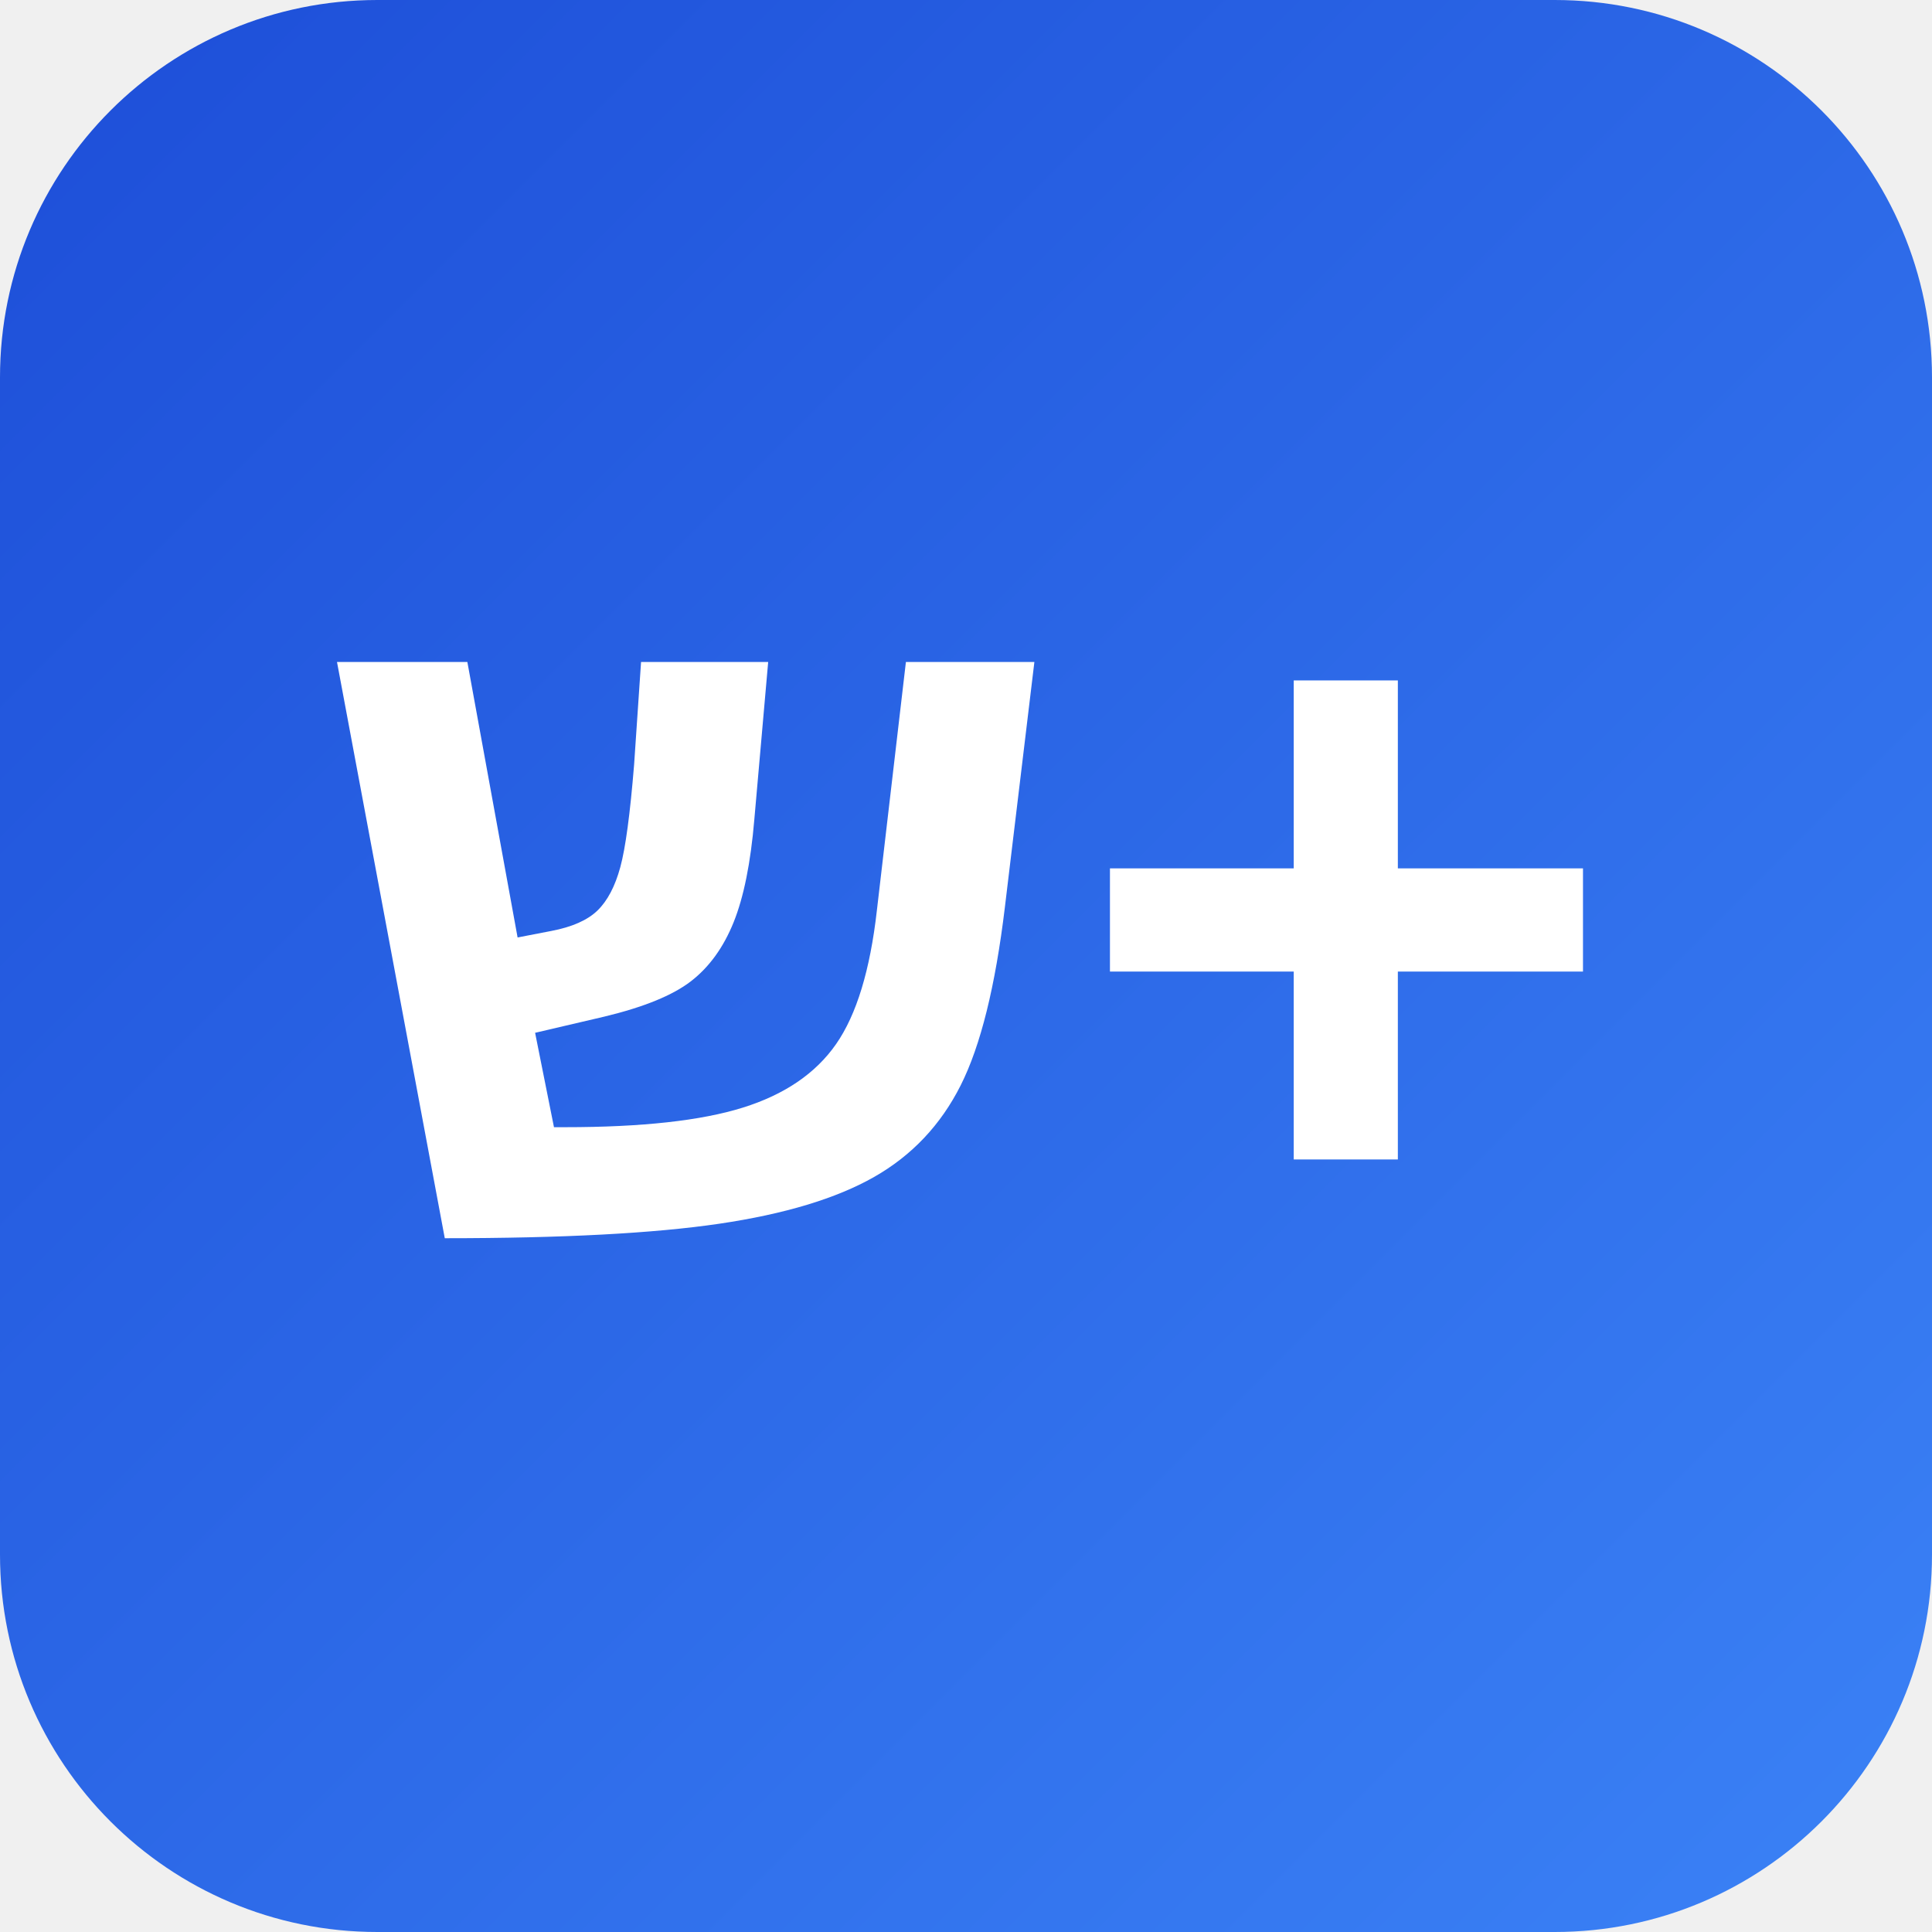
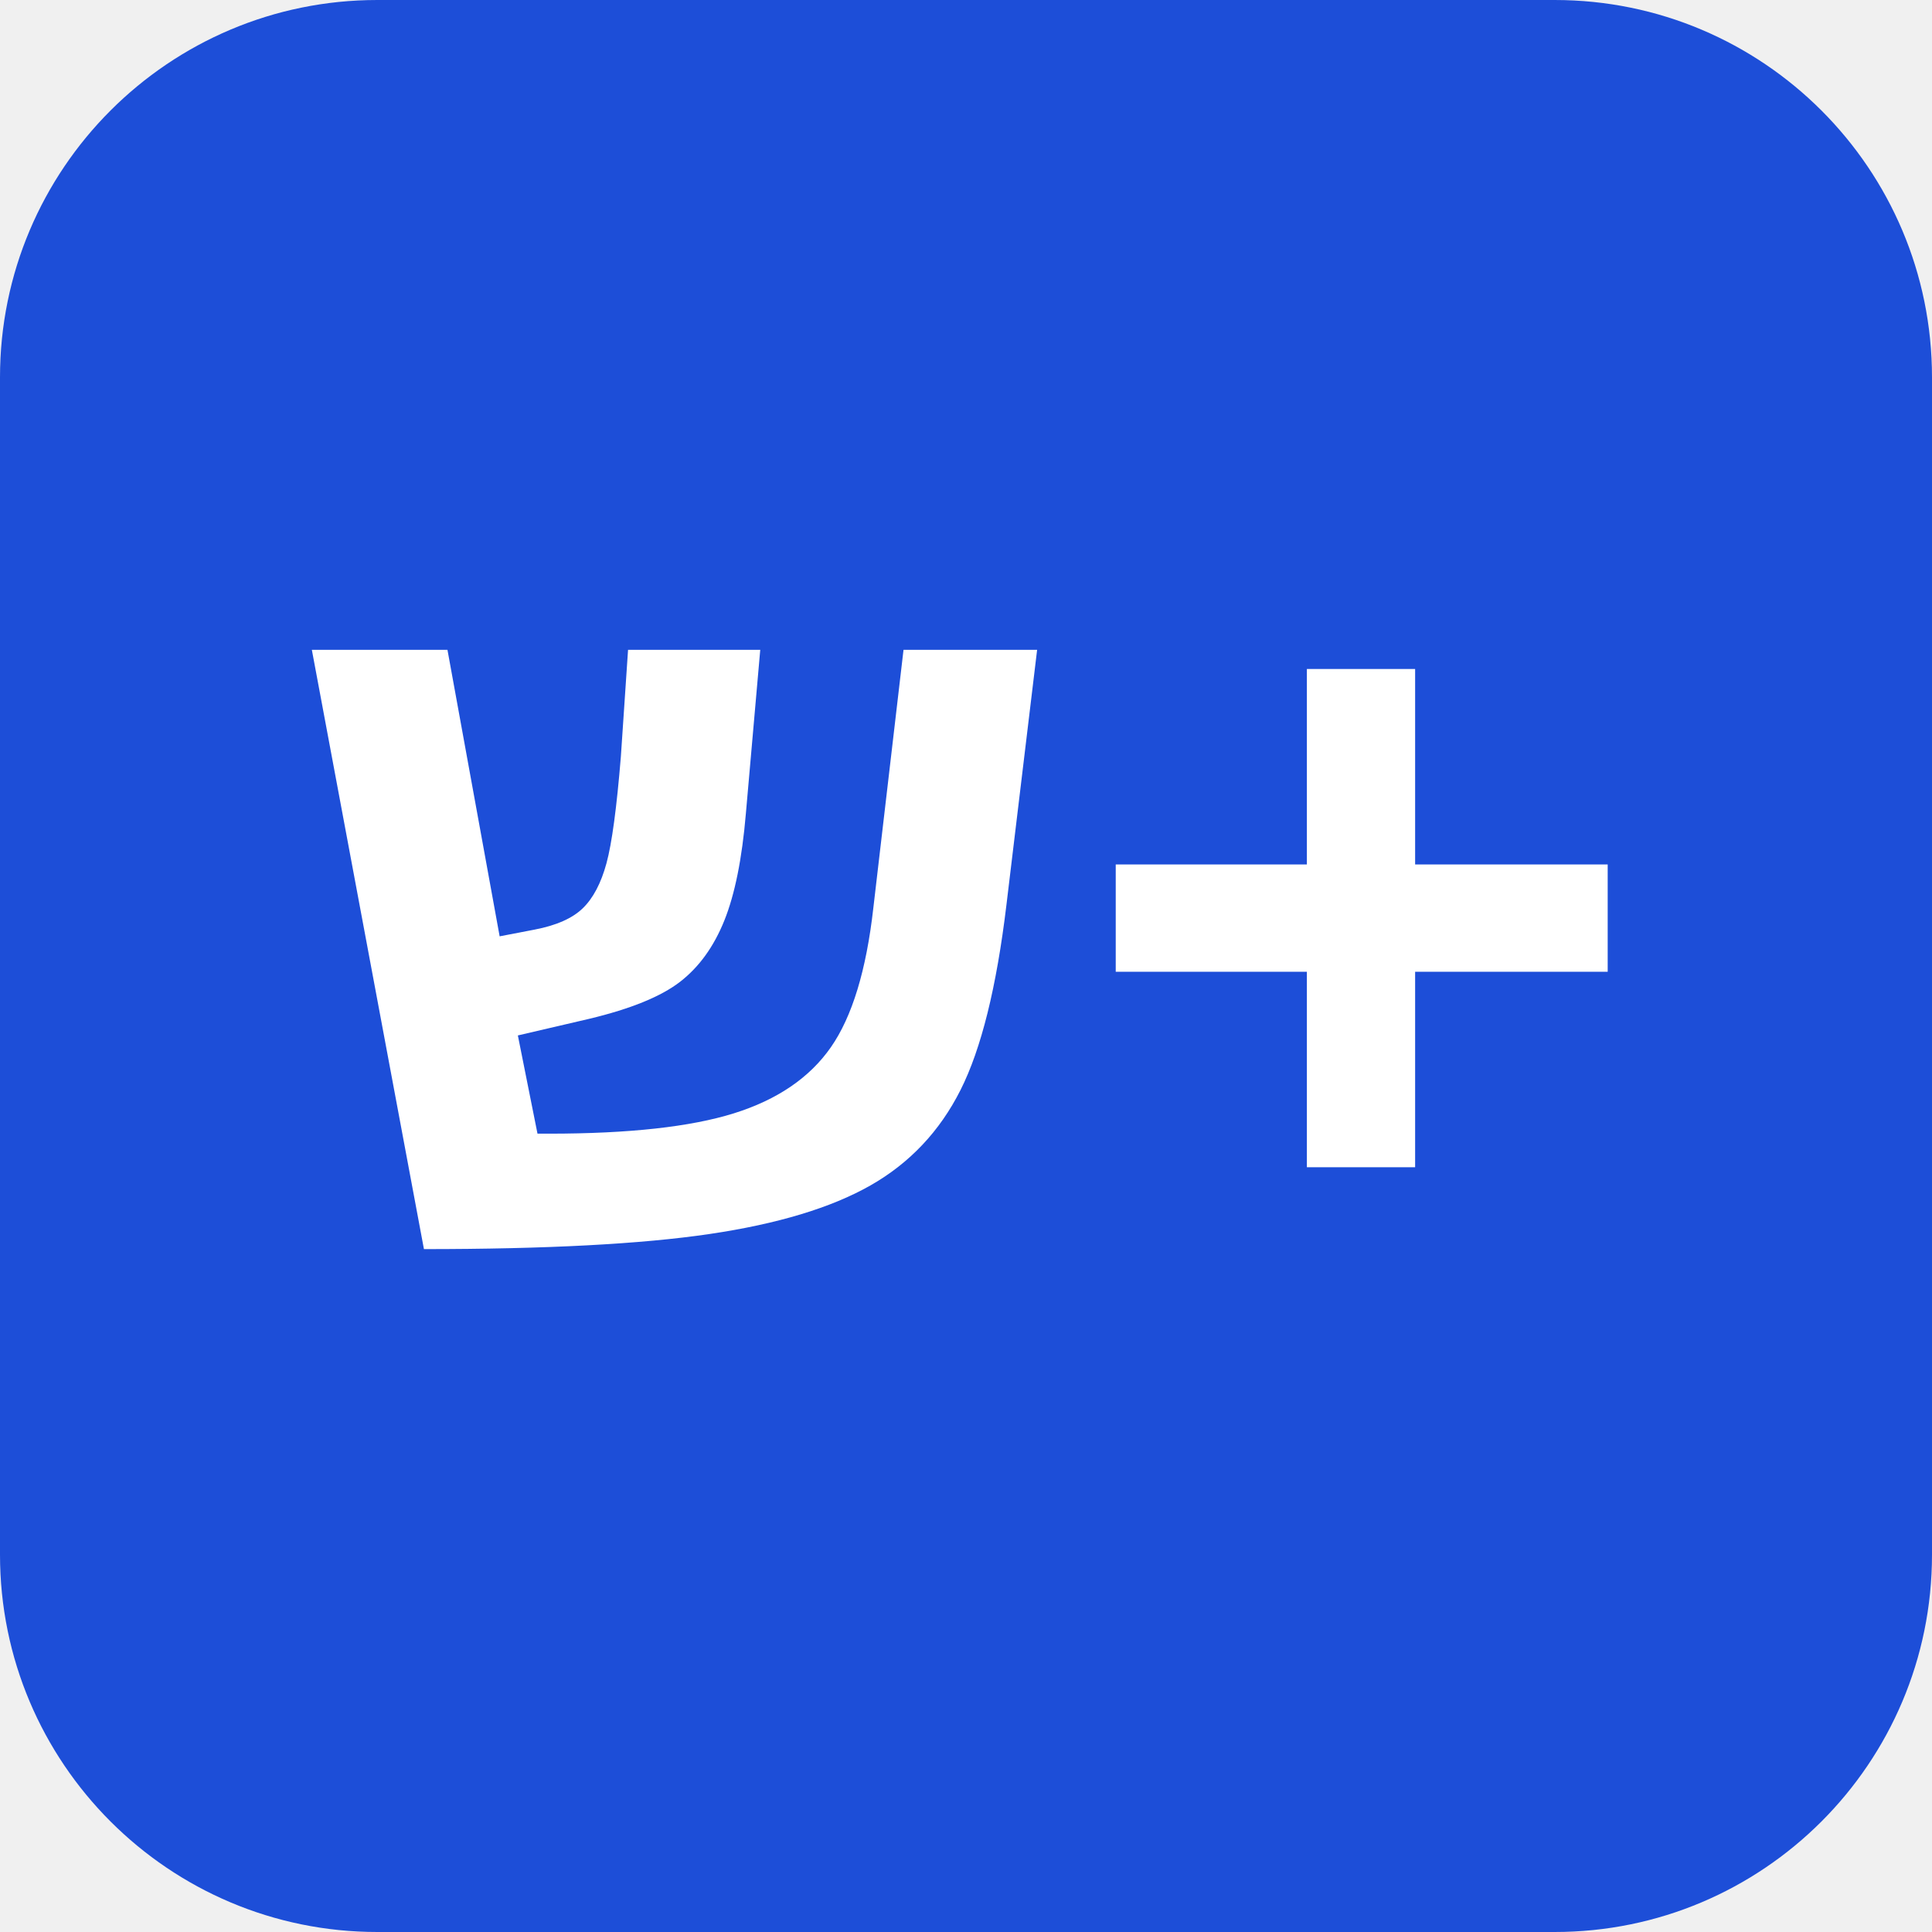
<svg xmlns="http://www.w3.org/2000/svg" width="512" height="512" viewBox="0 0 512 512" fill="none">
-   <rect width="512" height="512" rx="100" fill="url(#paint0_linear)" />
-   <text x="50%" y="50%" dominant-baseline="middle" text-anchor="middle" fill="white" font-family="Arial" font-weight="900" font-size="250">ש+</text>
-   <defs>
-     <linearGradient id="paint0_linear" x1="0" y1="0" x2="512" y2="512" gradientUnits="userSpaceOnUse">
-       <stop stop-color="#1D4ED8" />
-       <stop offset="1" stop-color="#3B82F6" />
-     </linearGradient>
-   </defs>
+   <rect width="512" height="512" rx="100" fill="#1D4ED8" />
+   <text x="50%" y="50%" dominant-baseline="middle" text-anchor="middle" fill="white" font-family="Arial, sans-serif" font-weight="900" font-size="260">ש+</text>
</svg>
